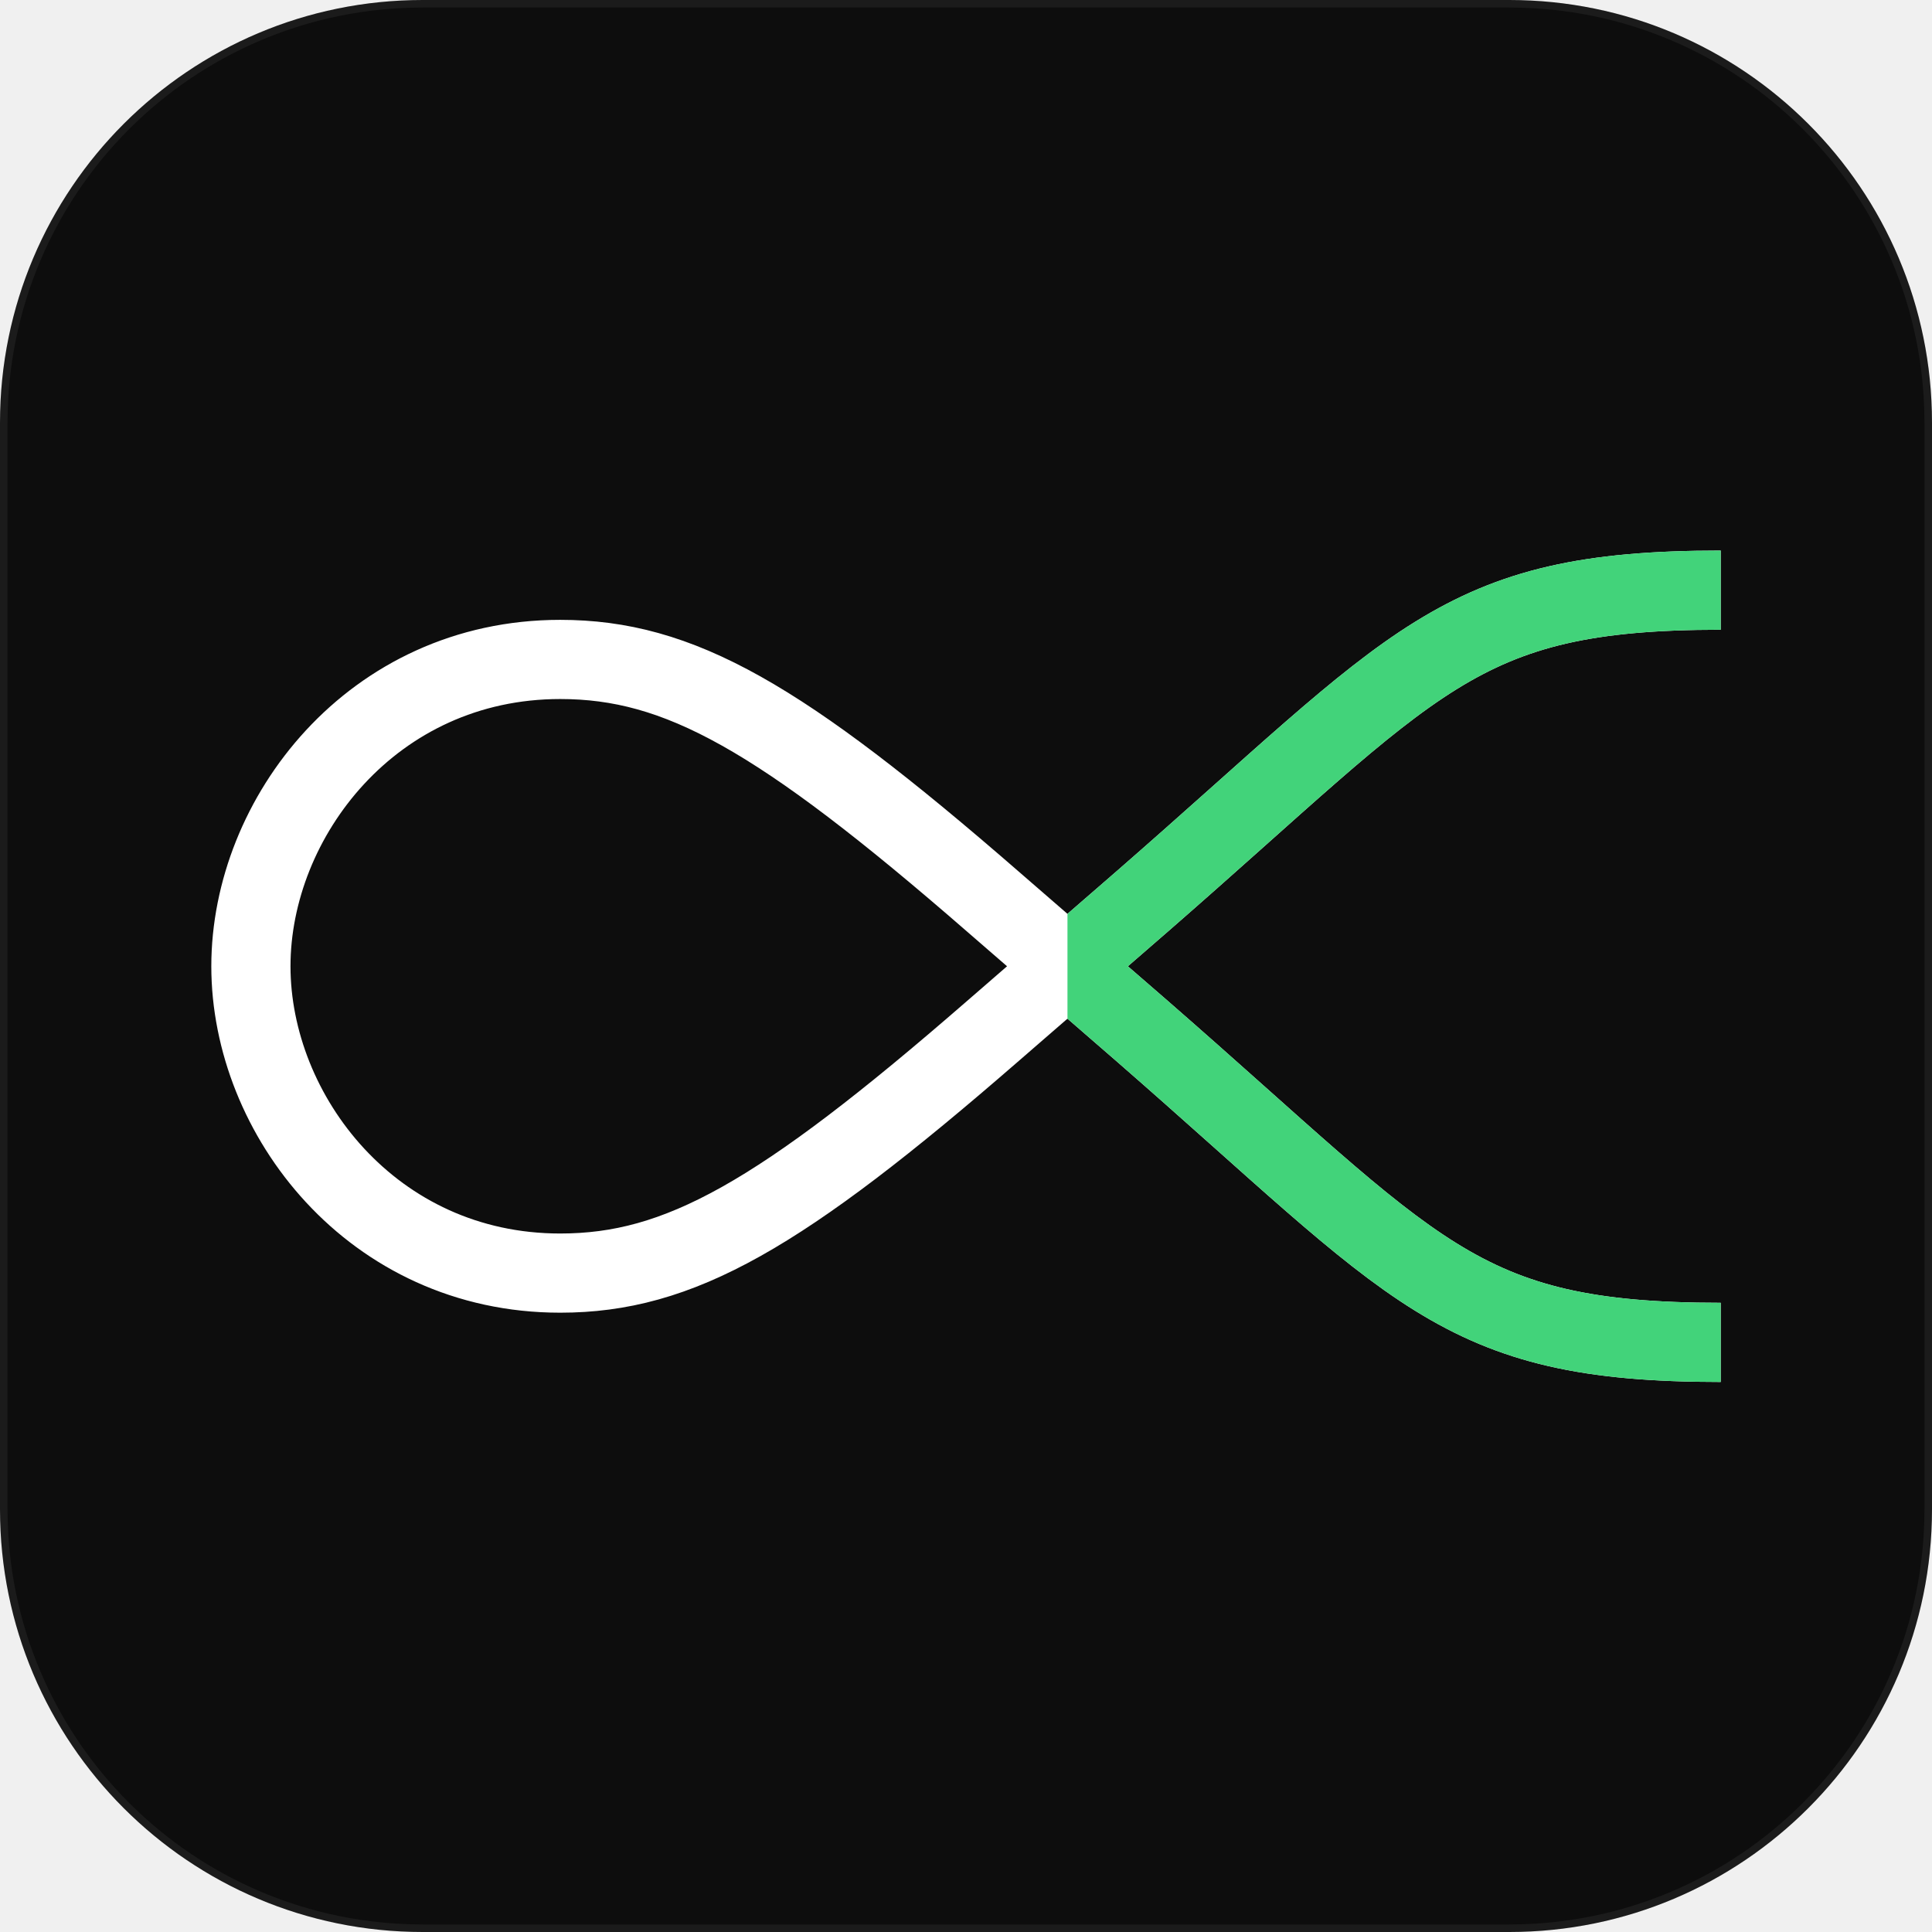
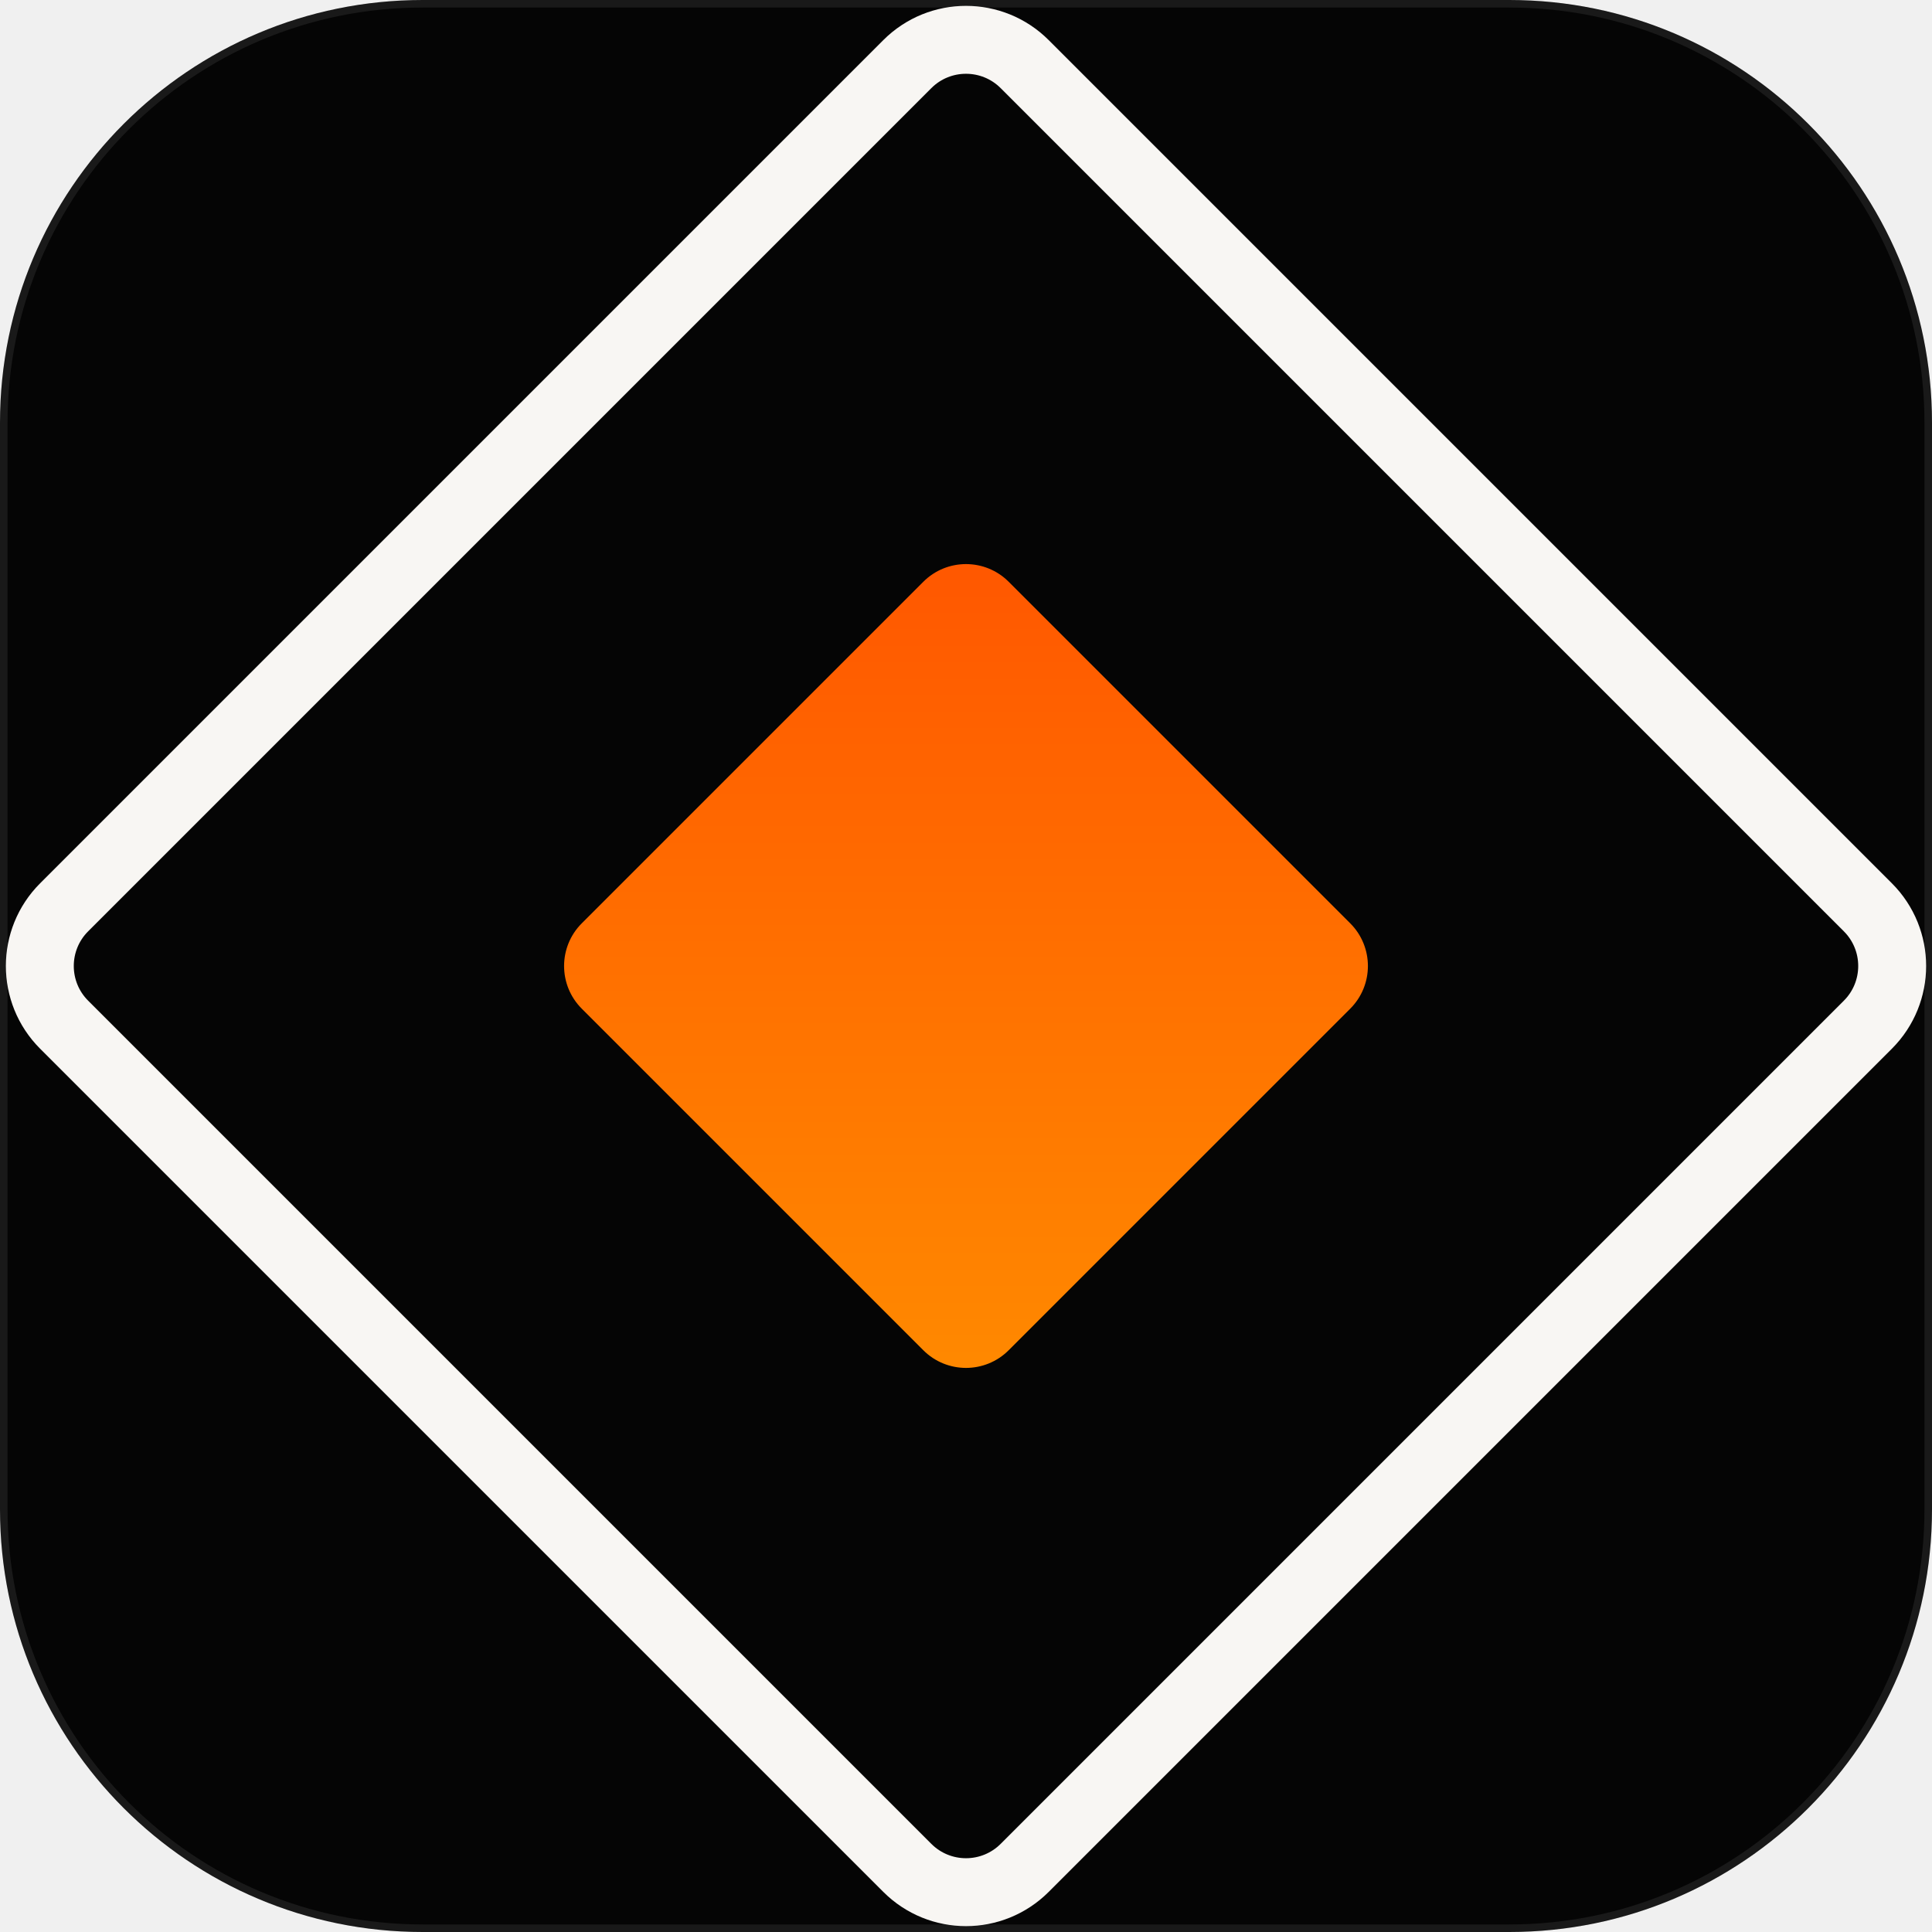
<svg xmlns="http://www.w3.org/2000/svg" viewBox="0 0 512 512" width="512" height="512" fill="none" role="img" aria-label="Ramose">
  <defs>
-     <clipPath id="ramose-icon-branch">
-       <rect x="173" y="0" width="132" height="169" />
-     </clipPath>
+     <linearGradient id="orange" x1="176" y1="176" x2="336" y2="336" gradientUnits="userSpaceOnUse">
+       <stop stop-color="#FF5600" />
+       <stop offset="1" stop-color="#FF8A00" />
+     </linearGradient>
  </defs>
-   <rect width="512" height="512" rx="112" fill="#0D0D0D" />
-   <rect x="1" y="1" width="510" height="510" rx="111" stroke="#FFFFFF" stroke-opacity="0.06" stroke-width="2" />
-   <g transform="translate(56 145.25) scale(1.3115)" stroke-width="16" stroke-linecap="butt" stroke-linejoin="round">
-     <path d="M305 8.5C251.5 8.5 243.9 22.8 188.1 71.4L157.9 97.6C114.9 135 94.5 146.5 70.5 146.5C32.5 146.5 8 114.5 8 84.5C8 54.5 32.5 22.5 70.5 22.5C94.5 22.5 114.9 34 157.9 71.4L188.1 97.6C243.9 146.2 251.5 160.5 305 160.5" stroke="#FFFFFF" />
-     <path d="M305 8.5C251.5 8.5 243.9 22.8 188.1 71.4L157.9 97.6C114.9 135 94.5 146.5 70.5 146.5C32.5 146.5 8 114.5 8 84.5C8 54.5 32.5 22.5 70.5 22.5C94.5 22.5 114.9 34 157.9 71.4L188.1 97.6C243.9 146.2 251.5 160.5 305 160.5" stroke="#42D37A" clip-path="url(#ramose-icon-branch)" />
-   </g>
+   <rect width="512" height="512" rx="112" fill="#050505" />
+   <rect x="1" y="1" width="510" height="510" rx="111" stroke="#FFFFFF" stroke-opacity=".08" stroke-width="2" />
+   <rect x="76" y="76" width="360" height="360" rx="22" transform="rotate(45 256 256)" stroke="#F8F6F3" stroke-width="18" />
+   <rect x="176" y="176" width="160" height="160" rx="16" transform="rotate(45 256 256)" fill="url(#orange)" />
</svg>
